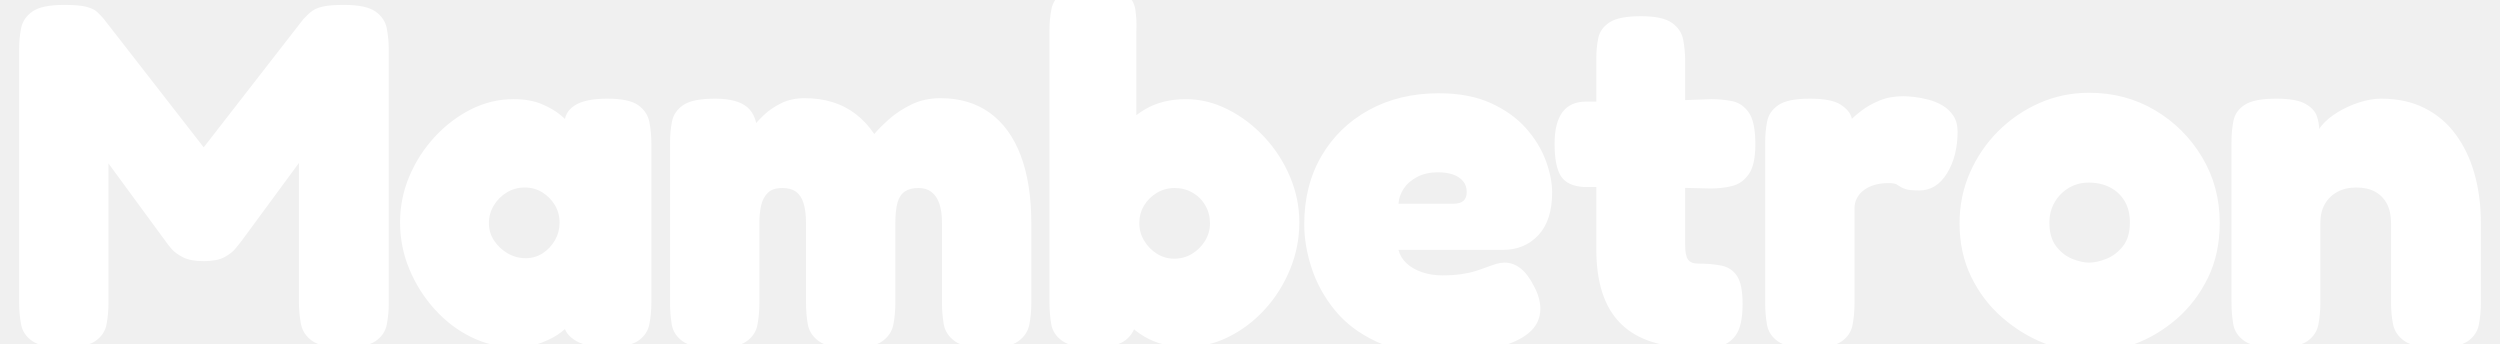
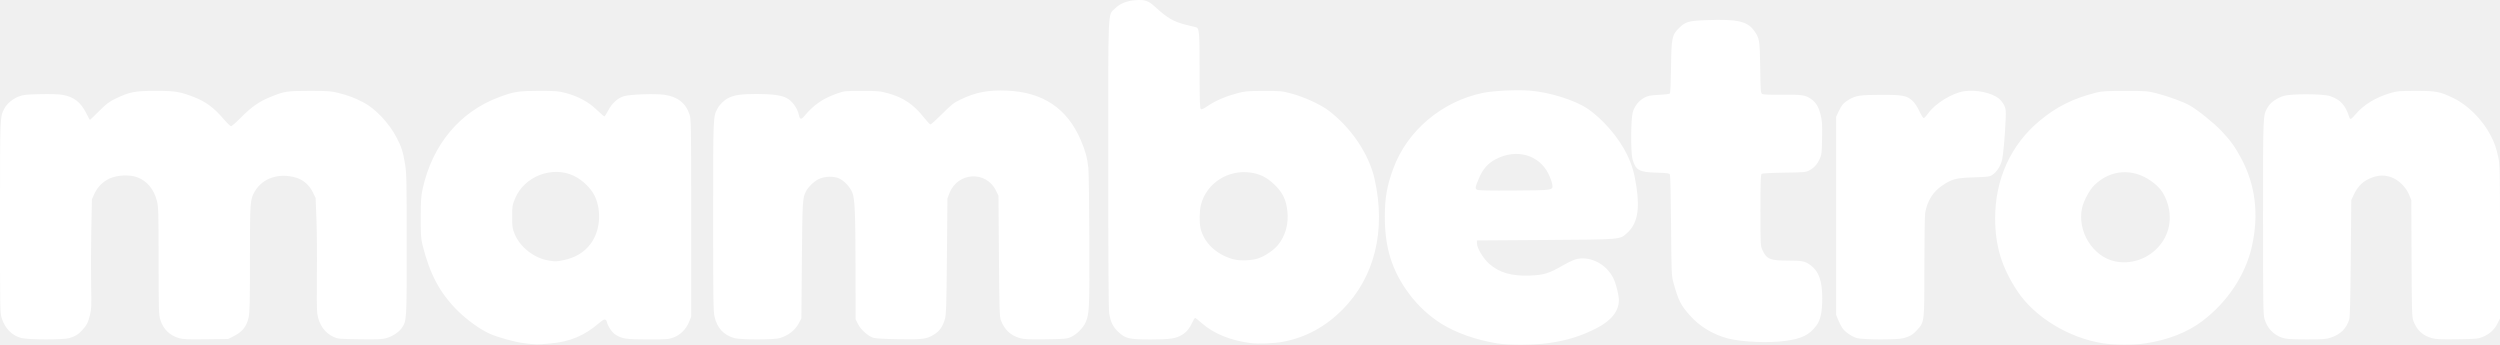
- <svg xmlns="http://www.w3.org/2000/svg" viewBox="-254.55 0 509.1 70" width="90mm" height="12.37mm">
-   <path d="M-241.75 70.80L-241.75 70.80Q-246.15 70.80-248.05 69.50Q-249.95 68.20-250.35 66.10Q-250.75 64-250.75 61.60L-250.75 61.60L-250.75 10Q-250.75 7.80-250.35 5.75Q-249.95 3.70-248.05 2.35Q-246.15 1-241.55 1L-241.55 1Q-238.45 1-237 1.40Q-235.55 1.80-234.90 2.40Q-234.25 3-233.55 3.80L-233.55 3.80L-212.85 30.40L-213.45 30.40L-192.85 3.90Q-191.85 2.80-191 2.20Q-190.15 1.60-188.70 1.30Q-187.25 1-184.55 1L-184.55 1Q-180.05 1-178.15 2.35Q-176.25 3.70-175.85 5.80Q-175.45 7.90-175.45 10.20L-175.45 10.20L-175.45 61.80Q-175.45 64-175.85 66.10Q-176.25 68.20-178.15 69.50Q-180.05 70.80-184.65 70.80L-184.65 70.80Q-189.15 70.80-191.05 69.45Q-192.95 68.10-193.35 65.95Q-193.75 63.80-193.75 61.60L-193.75 61.60L-193.75 33.20L-205.45 49.10Q-205.85 49.60-206.65 50.60Q-207.45 51.60-208.95 52.40Q-210.45 53.20-213.15 53.20L-213.15 53.20Q-215.85 53.20-217.40 52.40Q-218.95 51.60-219.75 50.65Q-220.55 49.70-220.95 49.10L-220.95 49.10L-232.55 33.30L-232.55 61.80Q-232.55 64-232.95 66.10Q-233.35 68.20-235.25 69.50Q-237.15 70.80-241.75 70.80ZM-131.05 70.70L-131.05 70.70Q-135.55 70.70-137.70 69.20Q-139.85 67.70-139.75 65.80L-139.75 65.80L-138.35 65.80Q-138.85 66.50-140.30 67.65Q-141.75 68.80-144.15 69.75Q-146.55 70.70-150.05 70.70L-150.05 70.70Q-154.55 70.70-158.70 68.65Q-162.85 66.60-166.10 63Q-169.35 59.40-171.25 54.85Q-173.15 50.30-173.15 45.30L-173.15 45.30Q-173.15 40.40-171.25 35.90Q-169.35 31.40-166.05 27.85Q-162.75 24.30-158.65 22.25Q-154.55 20.20-150.05 20.20L-150.05 20.20Q-146.65 20.20-144.30 21.20Q-141.95 22.20-140.50 23.40Q-139.05 24.60-138.55 25.40L-138.55 25.40L-139.65 25.40Q-139.75 22.90-137.60 21.50Q-135.45 20.10-130.95 20.10L-130.95 20.10Q-126.45 20.10-124.60 21.45Q-122.75 22.80-122.35 24.90Q-121.95 27-121.95 29.20L-121.95 29.20L-121.95 61.70Q-121.95 63.90-122.35 66Q-122.75 68.10-124.60 69.40Q-126.45 70.70-131.05 70.70ZM-147.55 52.60L-147.55 52.60Q-145.65 52.60-144.10 51.60Q-142.55 50.60-141.60 48.95Q-140.65 47.30-140.65 45.40L-140.65 45.40Q-140.65 43.40-141.60 41.80Q-142.55 40.20-144.15 39.20Q-145.75 38.20-147.75 38.20L-147.75 38.20Q-149.75 38.20-151.40 39.20Q-153.05 40.20-154.05 41.85Q-155.05 43.50-155.05 45.50L-155.05 45.50Q-155.05 47.40-154 49Q-152.95 50.60-151.25 51.60Q-149.55 52.60-147.55 52.60ZM-109.15 70.90L-109.15 70.90Q-113.65 70.90-115.55 69.55Q-117.45 68.20-117.80 66.10Q-118.15 64-118.15 61.80L-118.15 61.80L-118.15 29.10Q-118.15 26.80-117.75 24.75Q-117.35 22.70-115.45 21.40Q-113.55 20.10-108.95 20.10L-108.95 20.10Q-104.45 20.10-102.40 21.85Q-100.35 23.60-100.35 27.50L-100.35 27.50L-102.05 27Q-102.05 27-101.30 25.95Q-100.55 24.90-99.10 23.50Q-97.65 22.10-95.55 21.05Q-93.45 20-90.75 20L-90.75 20Q-87.65 20-85.05 20.80Q-82.45 21.60-80.30 23.25Q-78.15 24.90-76.55 27.30L-76.55 27.30Q-75.45 26-73.55 24.30Q-71.65 22.60-69.00 21.30Q-66.35 20-63.05 20L-63.05 20Q-57.15 20-53.00 23Q-48.85 26-46.70 31.70Q-44.55 37.40-44.55 45.50L-44.55 45.50L-44.55 61.80Q-44.55 64-44.95 66.10Q-45.35 68.20-47.25 69.55Q-49.15 70.90-53.75 70.90L-53.75 70.90Q-58.25 70.90-60.15 69.50Q-62.05 68.10-62.40 66Q-62.75 63.90-62.75 61.70L-62.75 61.70L-62.75 45.40Q-62.75 43-63.30 41.45Q-63.85 39.90-64.90 39.10Q-65.95 38.30-67.55 38.30L-67.55 38.30Q-69.25 38.30-70.30 39Q-71.35 39.70-71.80 41.25Q-72.25 42.80-72.25 45.50L-72.25 45.50L-72.25 61.80Q-72.25 64-72.65 66.10Q-73.05 68.20-74.95 69.55Q-76.85 70.90-81.45 70.90L-81.45 70.90Q-85.95 70.90-87.85 69.50Q-89.75 68.10-90.10 66Q-90.45 63.90-90.45 61.70L-90.45 61.70L-90.45 45.40Q-90.45 43-90.95 41.40Q-91.45 39.80-92.50 39.05Q-93.55 38.30-95.25 38.30L-95.25 38.30Q-97.25 38.30-98.25 39.30Q-99.25 40.30-99.60 41.90Q-99.95 43.50-99.95 45.40L-99.95 45.40L-99.95 61.90Q-99.95 64.10-100.35 66.20Q-100.75 68.30-102.65 69.60Q-104.55 70.90-109.15 70.90ZM-13.05 70.70L-13.05 70.70Q-17.95 70.70-21.55 68.55Q-25.15 66.40-27.45 62.75Q-29.75 59.10-30.85 54.55Q-31.95 50-31.85 45.10L-31.85 45.10Q-31.75 40.30-30.60 35.80Q-29.45 31.30-27.15 27.80Q-24.85 24.30-21.35 22.25Q-17.85 20.20-13.05 20.20L-13.05 20.20Q-8.65 20.20-4.50 22.30Q-0.35 24.40 2.95 27.95Q6.25 31.50 8.15 36Q10.05 40.50 10.05 45.30L10.05 45.30Q10.05 50.30 8.15 54.90Q6.25 59.50 3.00 63.05Q-0.25 66.60-4.40 68.65Q-8.55 70.70-13.05 70.70ZM-15.45 52.70L-15.45 52.70Q-13.45 52.70-11.80 51.70Q-10.15 50.70-9.15 49.05Q-8.15 47.40-8.15 45.50L-8.15 45.50Q-8.15 43.50-9.10 41.85Q-10.05 40.20-11.70 39.25Q-13.35 38.30-15.35 38.30L-15.35 38.30Q-17.35 38.30-19.00 39.30Q-20.65 40.30-21.60 41.90Q-22.55 43.50-22.55 45.50L-22.55 45.50Q-22.55 47.40-21.55 49.05Q-20.55 50.70-18.95 51.70Q-17.35 52.70-15.45 52.70ZM-31.85 70.80L-31.85 70.80Q-36.35 70.80-38.25 69.45Q-40.15 68.10-40.50 66Q-40.85 63.90-40.85 61.70L-40.85 61.70L-40.85 6.20Q-40.85 3.90-40.45 1.85Q-40.05-0.20-38.15-1.50Q-36.25-2.80-31.75-2.80L-31.75-2.80Q-27.25-2.80-25.45-1.45Q-23.65-0.10-23.35 2Q-23.05 4.10-23.15 6.30L-23.15 6.30L-23.15 65.80Q-23.85 68.40-25.80 69.60Q-27.75 70.80-31.85 70.80ZM38.35 72L38.35 72Q30.85 72 25.65 69.55Q20.45 67.10 17.25 63.15Q14.05 59.20 12.55 54.60Q11.05 50 11.05 45.70L11.05 45.70Q11.05 37.80 14.55 31.80Q18.05 25.80 24.25 22.40Q30.45 19 38.45 19L38.45 19Q44.65 19 49.05 21Q53.45 23 56.20 26.10Q58.95 29.20 60.25 32.70Q61.55 36.20 61.55 39.20L61.55 39.20Q61.55 44.90 58.75 47.90Q55.95 50.90 51.55 50.90L51.55 50.90L30.25 50.90Q30.65 52.50 31.90 53.65Q33.15 54.80 35.05 55.45Q36.95 56.10 39.15 56.10L39.15 56.10Q41.35 56.10 43.05 55.85Q44.75 55.60 46.00 55.20Q47.25 54.80 48.30 54.40Q49.35 54 50.20 53.75Q51.05 53.50 51.85 53.50L51.85 53.50Q53.65 53.50 55.15 54.70Q56.65 55.90 57.85 58.30L57.85 58.30Q58.55 59.60 58.85 60.75Q59.15 61.90 59.15 62.90L59.15 62.90Q59.15 65.90 56.70 67.90Q54.25 69.90 49.65 70.95Q45.05 72 38.35 72ZM30.25 41.50L30.25 41.50L41.45 41.50Q42.85 41.50 43.50 40.90Q44.15 40.30 44.15 39.10L44.15 39.10Q44.15 37.80 43.40 36.90Q42.65 36 41.35 35.55Q40.05 35.10 38.25 35.10L38.25 35.10Q35.85 35.10 34.05 36.05Q32.25 37 31.30 38.45Q30.35 39.90 30.25 41.50ZM91.25 70.90L91.25 70.90Q85.95 70.90 82.05 69.70Q78.15 68.50 75.60 66Q73.05 63.50 71.80 59.70Q70.55 55.90 70.55 50.80L70.55 50.80L70.55 12Q70.55 9.70 70.95 7.75Q71.35 5.80 73.25 4.55Q75.15 3.30 79.65 3.30L79.65 3.30Q84.05 3.30 85.95 4.65Q87.85 6 88.25 8.10Q88.65 10.20 88.65 12.40L88.65 12.40L88.65 49.90Q88.65 51 88.80 51.75Q88.95 52.50 89.25 52.90Q89.55 53.30 90.05 53.50Q90.55 53.70 91.35 53.70L91.35 53.70Q93.95 53.70 96.00 54.10Q98.05 54.50 99.20 56.20Q100.35 57.90 100.35 61.90L100.35 61.90Q100.35 66.40 98.95 68.30Q97.55 70.20 95.45 70.55Q93.35 70.90 91.25 70.90ZM68.45 20.70L68.45 20.70L80.15 20.70L93.95 20.20Q96.15 20.20 98.20 20.60Q100.25 21 101.60 22.90Q102.95 24.80 102.95 29.40L102.95 29.40Q102.95 33.60 101.60 35.50Q100.25 37.40 98.20 37.90Q96.15 38.40 93.85 38.40L93.85 38.40L81.15 38.10L68.05 38.10Q64.65 37.90 63.35 35.90Q62.05 33.90 62.05 29.30L62.05 29.30Q62.05 25 63.65 22.85Q65.25 20.70 68.45 20.70ZM113.95 70.90L113.95 70.90Q109.45 70.90 107.55 69.55Q105.65 68.20 105.30 66.05Q104.95 63.90 104.95 61.70L104.95 61.70L104.95 29.10Q104.95 26.80 105.35 24.75Q105.75 22.70 107.65 21.40Q109.55 20.10 114.05 20.10L114.05 20.10Q118.45 20.10 120.30 21.30Q122.15 22.50 122.55 23.95Q122.95 25.40 122.95 26.20L122.95 26.20L121.35 25.60Q121.35 25.60 122.15 24.70Q122.95 23.80 124.50 22.60Q126.05 21.40 128.20 20.50Q130.35 19.60 133.05 19.60L133.05 19.60Q133.95 19.60 135.30 19.75Q136.65 19.90 138.20 20.30Q139.75 20.70 141.10 21.50Q142.45 22.30 143.30 23.60Q144.15 24.90 144.15 26.80L144.15 26.80Q144.15 31.80 142 35.30Q139.85 38.80 136.35 38.80L136.35 38.80Q134.45 38.80 133.65 38.55Q132.85 38.30 132.50 38.05Q132.15 37.80 131.70 37.55Q131.25 37.30 130.05 37.30L130.05 37.30Q128.55 37.30 127.30 37.65Q126.05 38 125.10 38.70Q124.15 39.40 123.65 40.35Q123.15 41.30 123.15 42.40L123.15 42.40L123.15 61.90Q123.15 64.10 122.75 66.20Q122.35 68.30 120.45 69.60Q118.55 70.90 113.95 70.90ZM171.15 71.80L171.15 71.80Q166.55 71.80 161.85 69.95Q157.15 68.10 153.20 64.65Q149.25 61.20 146.90 56.35Q144.55 51.50 144.55 45.50L144.55 45.50Q144.55 40 146.65 35.20Q148.75 30.40 152.40 26.75Q156.05 23.10 160.80 21Q165.55 18.90 170.95 18.90L170.95 18.90Q178.35 18.90 184.35 22.45Q190.35 26 193.95 32Q197.55 38 197.55 45.40L197.55 45.40Q197.55 51.70 195.15 56.60Q192.75 61.50 188.85 64.90Q184.95 68.30 180.30 70.05Q175.65 71.80 171.15 71.80ZM170.95 53.50L170.95 53.50Q172.45 53.50 174.40 52.75Q176.35 52 177.80 50.20Q179.25 48.40 179.25 45.30L179.25 45.30Q179.25 42.80 178.20 41Q177.15 39.20 175.25 38.20Q173.35 37.20 170.85 37.20L170.85 37.20Q168.65 37.20 166.85 38.25Q165.05 39.30 163.95 41.15Q162.85 43 162.85 45.40L162.85 45.40Q162.85 48.40 164.25 50.20Q165.65 52 167.55 52.75Q169.45 53.50 170.95 53.50ZM208.95 70.80L208.95 70.80Q204.45 70.80 202.55 69.45Q200.65 68.10 200.30 66Q199.95 63.90 199.95 61.70L199.95 61.70L199.95 28.80Q199.95 26.60 200.35 24.60Q200.75 22.60 202.65 21.35Q204.55 20.10 209.05 20.10L209.05 20.10Q213.15 20.10 215 21.15Q216.85 22.20 217.35 23.70Q217.85 25.20 217.80 26.45Q217.75 27.70 217.95 28L217.95 28L217.15 28.60Q217.05 27.10 218.30 25.60Q219.55 24.10 221.60 22.85Q223.65 21.60 226 20.85Q228.35 20.10 230.45 20.10L230.45 20.10Q235.45 20.10 239.25 22Q243.05 23.90 245.60 27.35Q248.15 30.80 249.45 35.40Q250.75 40 250.75 45.40L250.75 45.40L250.75 61.80Q250.75 64 250.35 66.10Q249.95 68.20 248.10 69.50Q246.25 70.80 241.65 70.80L241.65 70.80Q237.05 70.80 235.15 69.45Q233.25 68.10 232.85 66Q232.45 63.90 232.45 61.70L232.45 61.70L232.45 45.40Q232.45 43.10 231.60 41.50Q230.75 39.90 229.20 39.05Q227.65 38.20 225.35 38.20L225.35 38.20Q223.15 38.20 221.50 39.10Q219.85 40 218.95 41.60Q218.05 43.20 218.05 45.40L218.05 45.40L218.05 61.80Q218.05 64 217.65 66.10Q217.25 68.20 215.40 69.50Q213.55 70.80 208.95 70.80Z" fill="#FFFFFF" />
+ <svg xmlns="http://www.w3.org/2000/svg" viewBox="30 312.37 930.17 128.26" width="90mm" height="12.41mm">
+   <path d="M234.83 440.16C242.05 439.53 247.46 437.26 252.93 432.55C254.81 430.92 255.48 430.86 255.83 432.27C256.22 433.86 257.67 435.99 258.94 436.83C261.34 438.42 262.90 438.66 271.07 438.66C277.99 438.67 278.81 438.61 280.57 437.95C283.12 437.01 285.31 434.82 286.37 432.17L287.17 430.17L287.17 393.50C287.17 358.79 287.13 356.73 286.55 354.97C285.16 350.71 282.09 348.32 277.17 347.63C273.72 347.15 264.44 347.47 262.13 348.16C259.84 348.84 257.67 350.81 256.29 353.49C255.67 354.69 255.03 355.66 254.87 355.67C254.71 355.67 253.38 354.53 251.93 353.14C248.88 350.22 245.03 348.16 240.33 346.93C237.85 346.27 236.67 346.18 230.67 346.17C223.04 346.17 221.23 346.45 215.69 348.51C201.11 353.93 190.88 366.19 187.27 382.55C186.66 385.37 186.55 386.90 186.54 393.33C186.53 399.93 186.62 401.18 187.25 403.70C189.93 414.37 193.65 421.34 200.14 427.84C203.66 431.36 208.62 434.94 212.20 436.54C215.06 437.82 221.42 439.60 224.50 439.99C229.54 440.63 229.37 440.63 234.83 440.16ZM606.19 440.02C613.02 439.06 618.30 437.42 624.09 434.45C629.54 431.65 632.34 428.10 632.33 424.02C632.32 422.02 631.24 417.78 630.22 415.77C627.64 410.70 622.01 407.72 616.87 408.69C615.82 408.89 613.75 409.83 611.50 411.12C606.25 414.14 604.43 414.70 599.17 414.90C592.38 415.16 587.73 413.79 584.01 410.45C581.87 408.52 579.59 404.76 579.54 403.07L579.50 401.83L605.00 401.66C633.51 401.47 632.67 401.54 635.37 399.09C639.15 395.68 640.18 390.58 638.86 381.83C638.09 376.69 637.21 373.69 635.34 369.83C632.26 363.47 626.05 356.31 620.40 352.63C615.62 349.50 606.35 346.65 599.17 346.09C594.19 345.71 585.57 346.13 581.61 346.96C566.47 350.12 553.59 361.00 548.43 375.00C546.03 381.52 545.26 385.87 545.25 393.00C545.23 404.58 547.92 413.13 554.27 421.67C557.58 426.12 561.74 429.97 566.31 432.83C571.76 436.23 579.13 438.83 587.00 440.13C591.35 440.85 600.63 440.79 606.19 440.02ZM828.09 440.15C836.66 438.87 843.82 436.06 849.48 431.78C858.74 424.78 865.45 414.67 867.83 404.17C870.52 392.25 869.22 381.31 863.91 371.33C861.63 367.05 859.83 364.56 856.44 360.99C853.65 358.06 847.69 353.28 844.65 351.55C842.45 350.29 836.52 348.13 832.41 347.09C829.00 346.23 828.44 346.19 820.67 346.19C814.03 346.19 812.06 346.30 810.17 346.77C801.41 348.95 795.24 352.01 788.83 357.35C778.15 366.26 772.33 379.03 772.33 393.57C772.34 403.89 774.77 411.86 780.59 420.67C787.01 430.37 799.77 438.14 812.51 440.11C816.66 440.76 823.95 440.77 828.09 440.15ZM507.50 439.51C515.88 437.90 523.17 433.94 529.52 427.54C541.47 415.50 545.74 398.14 541.45 379.00C539.37 369.69 532.65 359.74 524.17 353.39C521.24 351.21 515.26 348.47 510.75 347.25C506.95 346.22 506.63 346.19 500.17 346.20C494.07 346.21 493.23 346.29 490.31 347.07C485.99 348.23 482.36 349.79 479.53 351.69C477.81 352.85 477.05 353.18 476.75 352.93C476.43 352.66 476.33 349.40 476.33 338.68C476.33 324.48 476.21 322.86 475.06 322.54C474.75 322.45 473.15 322.05 471.50 321.65C466.69 320.49 464.42 319.17 459.63 314.79C457.29 312.65 455.99 312.21 452.71 312.42C449.31 312.63 446.73 313.66 444.84 315.54C442.14 318.24 442.33 313.81 442.34 373.64C442.34 408.99 442.46 427.55 442.69 428.98C443.21 432.20 444.18 434.13 446.21 435.98C448.83 438.38 450.13 438.67 458.23 438.67C465.45 438.67 467.63 438.33 469.97 436.85C471.53 435.87 472.73 434.37 473.67 432.23C474.05 431.37 474.50 430.67 474.67 430.67C474.83 430.67 475.98 431.56 477.22 432.66C481.51 436.47 487.90 439.08 495.25 440.01C498.25 440.39 504.21 440.15 507.50 439.51ZM694.50 439.18C700.47 438.33 703.15 436.99 705.75 433.59C707.36 431.47 708.00 428.55 708.00 423.26C708.00 417.00 706.76 413.42 703.80 411.16C701.67 409.54 700.71 409.33 695.33 409.33C688.64 409.33 687.35 408.82 685.79 405.50C685.01 403.84 685.01 403.79 685.00 390.62C685.00 380.44 685.10 377.34 685.42 377.07C685.67 376.86 688.95 376.68 693.83 376.61C701.27 376.51 701.93 376.45 703.17 375.78C704.95 374.82 706.14 373.51 707.07 371.50C707.76 369.99 707.84 369.26 707.94 363.76C708.04 358.47 707.96 357.33 707.36 354.93C706.61 352.00 705.61 350.40 703.67 349.08C701.69 347.73 700.25 347.53 693.10 347.62C688.87 347.67 686.12 347.57 685.71 347.36C685.09 347.02 685.05 346.53 684.92 337.59C684.77 327.19 684.67 326.56 682.55 323.67C680.07 320.29 676.33 319.46 665.33 319.85C658.29 320.09 657.14 320.41 654.75 322.76C652.09 325.36 651.87 326.42 651.74 337.33C651.67 342.94 651.49 346.97 651.30 347.17C651.12 347.35 649.29 347.57 647.23 347.67C644.05 347.81 643.25 347.96 641.83 348.70C639.80 349.77 638.17 351.80 637.51 354.11C636.75 356.78 636.69 369.21 637.43 371.70C638.64 375.74 639.87 376.42 646.26 376.61C650.30 376.72 651.06 376.83 651.32 377.31C651.48 377.62 651.68 386.19 651.75 396.35C651.88 413.80 651.93 414.97 652.58 417.34C654.46 424.14 655.28 425.80 658.66 429.63C662.35 433.83 667.40 436.88 673.00 438.32C678.17 439.65 688.36 440.06 694.50 439.18ZM55.72 438.19C58.06 437.48 59.07 436.86 60.57 435.23C62.28 433.37 62.76 432.43 63.50 429.50C64.01 427.47 64.06 426.08 63.91 418.83C63.81 414.25 63.83 405.10 63.96 398.50L64.20 386.50L65.11 384.50C66.30 381.91 68.25 379.95 70.79 378.78C73.62 377.48 78.26 377.27 81.05 378.32C84.71 379.69 87.22 382.69 88.37 387.09C88.95 389.32 89.00 390.98 89.01 409.44C89.03 427.90 89.08 429.52 89.65 431.36C90.73 434.82 93.11 437.17 96.57 438.17C98.09 438.62 99.84 438.69 106.66 438.60L114.90 438.50L117.19 437.33C120.18 435.81 121.75 433.81 122.48 430.57C122.92 428.61 123.00 425.24 123.00 408.53C123.00 387.14 123.04 386.59 124.86 383.49C127.73 378.60 133.92 376.58 140.23 378.49C142.84 379.28 145.07 381.22 146.35 383.82L147.43 386.01L147.75 394.26C147.92 398.79 147.99 408.05 147.90 414.83C147.81 421.85 147.88 428.03 148.06 429.16C148.70 433.22 150.84 436.24 154.13 437.73C155.73 438.45 156.31 438.51 163.88 438.60C170.49 438.69 172.24 438.61 173.75 438.18C176.12 437.49 178.50 435.90 179.55 434.32C181.32 431.64 181.33 431.60 181.32 403.33C181.32 379.28 181.27 376.86 180.69 373.33C179.95 368.83 179.39 367.05 177.63 363.67C174.79 358.20 169.70 352.79 165.17 350.44C161.86 348.72 159.68 347.90 155.83 346.93C153.15 346.26 152.03 346.18 145.17 346.18C136.68 346.18 135.73 346.33 130.33 348.56C126.35 350.21 123.50 352.21 119.72 356.03C117.92 357.85 116.23 359.33 115.97 359.33C115.70 359.33 114.52 358.20 113.34 356.82C109.64 352.47 106.71 350.28 102.30 348.54C96.98 346.46 95.21 346.17 87.83 346.17C80.22 346.17 78.20 346.57 73.00 349.06C70.63 350.20 69.62 350.97 66.86 353.71C65.05 355.52 63.51 357.00 63.45 357.00C63.39 357.00 62.80 355.91 62.14 354.58C60.04 350.37 57.50 348.40 53.23 347.65C51.88 347.42 48.66 347.32 44.93 347.40C39.64 347.52 38.59 347.64 36.97 348.27C34.66 349.18 32.53 350.98 31.60 352.79C29.98 355.97 30.01 355.22 30.00 393.19C30.00 428.66 30.00 428.88 30.71 430.96C31.98 434.74 34.61 437.32 38.03 438.15C40.65 438.79 53.64 438.82 55.72 438.19ZM320.05 438.19C323.39 437.18 325.83 435.26 327.28 432.52L328.17 430.83L328.35 409.17C328.54 387.11 328.61 386.04 329.86 383.61C330.72 381.95 332.71 379.99 334.48 379.07C336.73 377.89 340.47 377.81 342.50 378.90C344.35 379.89 346.16 381.86 347.04 383.83C348.07 386.14 348.28 391.01 348.32 413.17L348.34 431.17L349.26 432.98C350.29 435.04 352.92 437.39 354.91 438.04C355.72 438.31 359.09 438.50 364.43 438.58C373.57 438.72 374.83 438.54 377.73 436.70C379.63 435.49 380.78 433.82 381.54 431.17C382.05 429.40 382.14 426.63 382.32 407.67L382.51 386.17L383.30 384.17C386.37 376.37 396.91 375.82 400.56 383.26L401.50 385.17L401.67 407.67C401.82 427.54 401.91 430.33 402.39 431.55C403.83 435.15 405.97 437.15 409.43 438.16C411.00 438.62 412.63 438.69 419.08 438.61C426.39 438.51 426.93 438.46 428.57 437.71C430.61 436.79 433.10 434.27 433.96 432.25C435.30 429.12 435.39 427.19 435.31 402.00C435.27 388.71 435.11 376.51 434.95 374.89C434.59 371.28 433.80 368.38 432.14 364.52C427.06 352.68 418.02 346.63 404.63 346.09C397.57 345.81 393.04 346.68 387.33 349.43C384.87 350.61 383.99 351.30 380.56 354.73C378.40 356.89 376.44 358.67 376.21 358.67C375.98 358.67 374.83 357.45 373.66 355.96C369.94 351.25 366.08 348.65 360.49 347.10C357.39 346.25 356.74 346.19 350.67 346.19C344.25 346.19 344.13 346.21 341.27 347.22C336.10 349.06 332.78 351.37 329.22 355.60C328.09 356.94 327.60 356.85 327.26 355.22C326.72 352.60 324.77 349.92 322.60 348.80C320.65 347.79 317.29 347.35 311.55 347.34C305.86 347.33 303.14 347.72 300.94 348.87C299.39 349.66 297.67 351.36 296.93 352.80C295.31 355.96 295.34 355.27 295.34 392.73C295.33 423.30 295.40 428.25 295.85 430.17C296.84 434.47 299.26 437.06 303.33 438.19C305.55 438.81 318.02 438.80 320.05 438.19ZM738.17 438.21C740.62 437.56 741.75 436.88 743.38 435.06C746.03 432.12 746.00 432.35 746.00 411.43C746.00 401.34 746.14 392.35 746.31 391.45C747.14 387.05 749.20 383.76 752.55 381.47C756.21 378.97 757.70 378.58 764.36 378.36C769.87 378.18 770.29 378.12 771.41 377.35C772.91 376.32 774.21 374.35 774.82 372.17C775.32 370.42 775.99 363.11 776.24 356.75C776.37 353.40 776.31 352.83 775.67 351.51C775.27 350.69 774.37 349.56 773.66 348.99C770.98 346.87 765.30 345.67 760.89 346.30C756.38 346.94 749.96 350.88 747.33 354.64C746.69 355.55 745.98 356.31 745.76 356.32C745.54 356.33 744.82 355.18 744.17 353.78C743.47 352.26 742.45 350.71 741.66 349.96C739.52 347.92 738.00 347.63 729.67 347.66C722.00 347.68 720.50 347.91 717.86 349.47C716.00 350.57 715.20 351.49 714.10 353.83L713.17 355.83L713.17 392.67L713.17 429.50L713.93 431.39C714.35 432.42 715.02 433.76 715.43 434.36C716.44 435.86 719.02 437.65 720.92 438.17C723.15 438.78 735.91 438.82 738.17 438.21ZM897.29 437.96C900.82 436.77 902.90 434.73 904.06 431.33C904.35 430.50 904.51 424.02 904.65 408.50L904.83 386.83L905.60 385.17C907.29 381.48 909.37 379.52 912.88 378.32C915.34 377.47 917.51 377.49 919.90 378.39C922.51 379.36 925.27 382.11 926.36 384.84L927.17 386.83L927.26 408.50C927.34 427.75 927.41 430.33 927.90 431.67C929.19 435.16 931.33 437.19 934.73 438.16C936.29 438.61 937.98 438.68 944.23 438.60C951.21 438.51 951.99 438.44 953.69 437.75C956.23 436.72 958.11 435.02 959.23 432.74L960.17 430.83L960.17 402.33C960.17 375.96 960.12 373.62 959.56 371.00C958.73 367.19 958.20 365.65 956.65 362.68C953.64 356.89 948.21 351.46 942.88 348.89C937.76 346.43 936.46 346.18 928.83 346.18C922.82 346.18 921.91 346.25 919.50 346.96C913.97 348.58 909.52 351.28 906.46 354.87C904.81 356.80 904.42 357.00 904.13 356.08C902.68 351.49 900.87 349.48 897.00 348.14C894.42 347.24 882.48 347.20 879.66 348.07C877.12 348.86 874.81 350.47 873.83 352.15C871.94 355.38 872.01 353.76 872.00 393.02C872.00 425.28 872.06 429.41 872.53 431.01C873.56 434.47 875.86 436.92 879.10 438.03C880.54 438.52 882.06 438.62 888.02 438.64C894.49 438.66 895.41 438.60 897.29 437.96ZM817.08 409.65C808.71 408.00 802.72 398.34 804.69 389.67C805.29 387.04 807.50 382.95 809.23 381.27C815.25 375.41 823.51 374.83 830.44 379.78C833.33 381.84 834.85 383.76 836.06 386.88C838.57 393.33 837.22 400.12 832.51 404.84C828.38 408.96 822.66 410.75 817.08 409.65ZM234.11 409.30C228.70 408.40 223.50 404.33 221.49 399.44C220.64 397.37 220.56 396.80 220.56 393.00C220.56 389.04 220.61 388.70 221.67 386.17C225.08 377.98 235.48 373.97 243.48 377.77C246.72 379.31 249.95 382.45 251.32 385.38C253.91 390.93 253.29 398.26 249.85 402.94C247.43 406.23 244.19 408.22 239.69 409.16C237.06 409.71 236.65 409.73 234.11 409.30ZM488.50 408.73C482.37 406.91 477.91 402.59 476.69 397.30C476.18 395.11 476.26 390.74 476.85 388.49C478.93 380.51 486.94 375.36 495.36 376.59C498.74 377.08 501.26 378.32 503.92 380.81C507.17 383.83 508.53 386.57 509.00 390.97C509.50 395.74 508.26 400.16 505.46 403.57C503.98 405.38 500.83 407.54 498.38 408.43C495.76 409.38 491.15 409.52 488.50 408.73ZM579.58 382.99C578.78 382.50 578.83 382.14 580.20 378.86C581.71 375.26 583.55 373.16 586.57 371.58C594.26 367.57 602.66 369.95 606.16 377.11C606.80 378.42 607.41 380.11 607.53 380.85C607.88 383.22 608.27 383.15 593.37 383.26C584.40 383.32 579.98 383.23 579.58 382.99Z" fill="#FFFFFF" fill-rule="evenodd" />
</svg>
